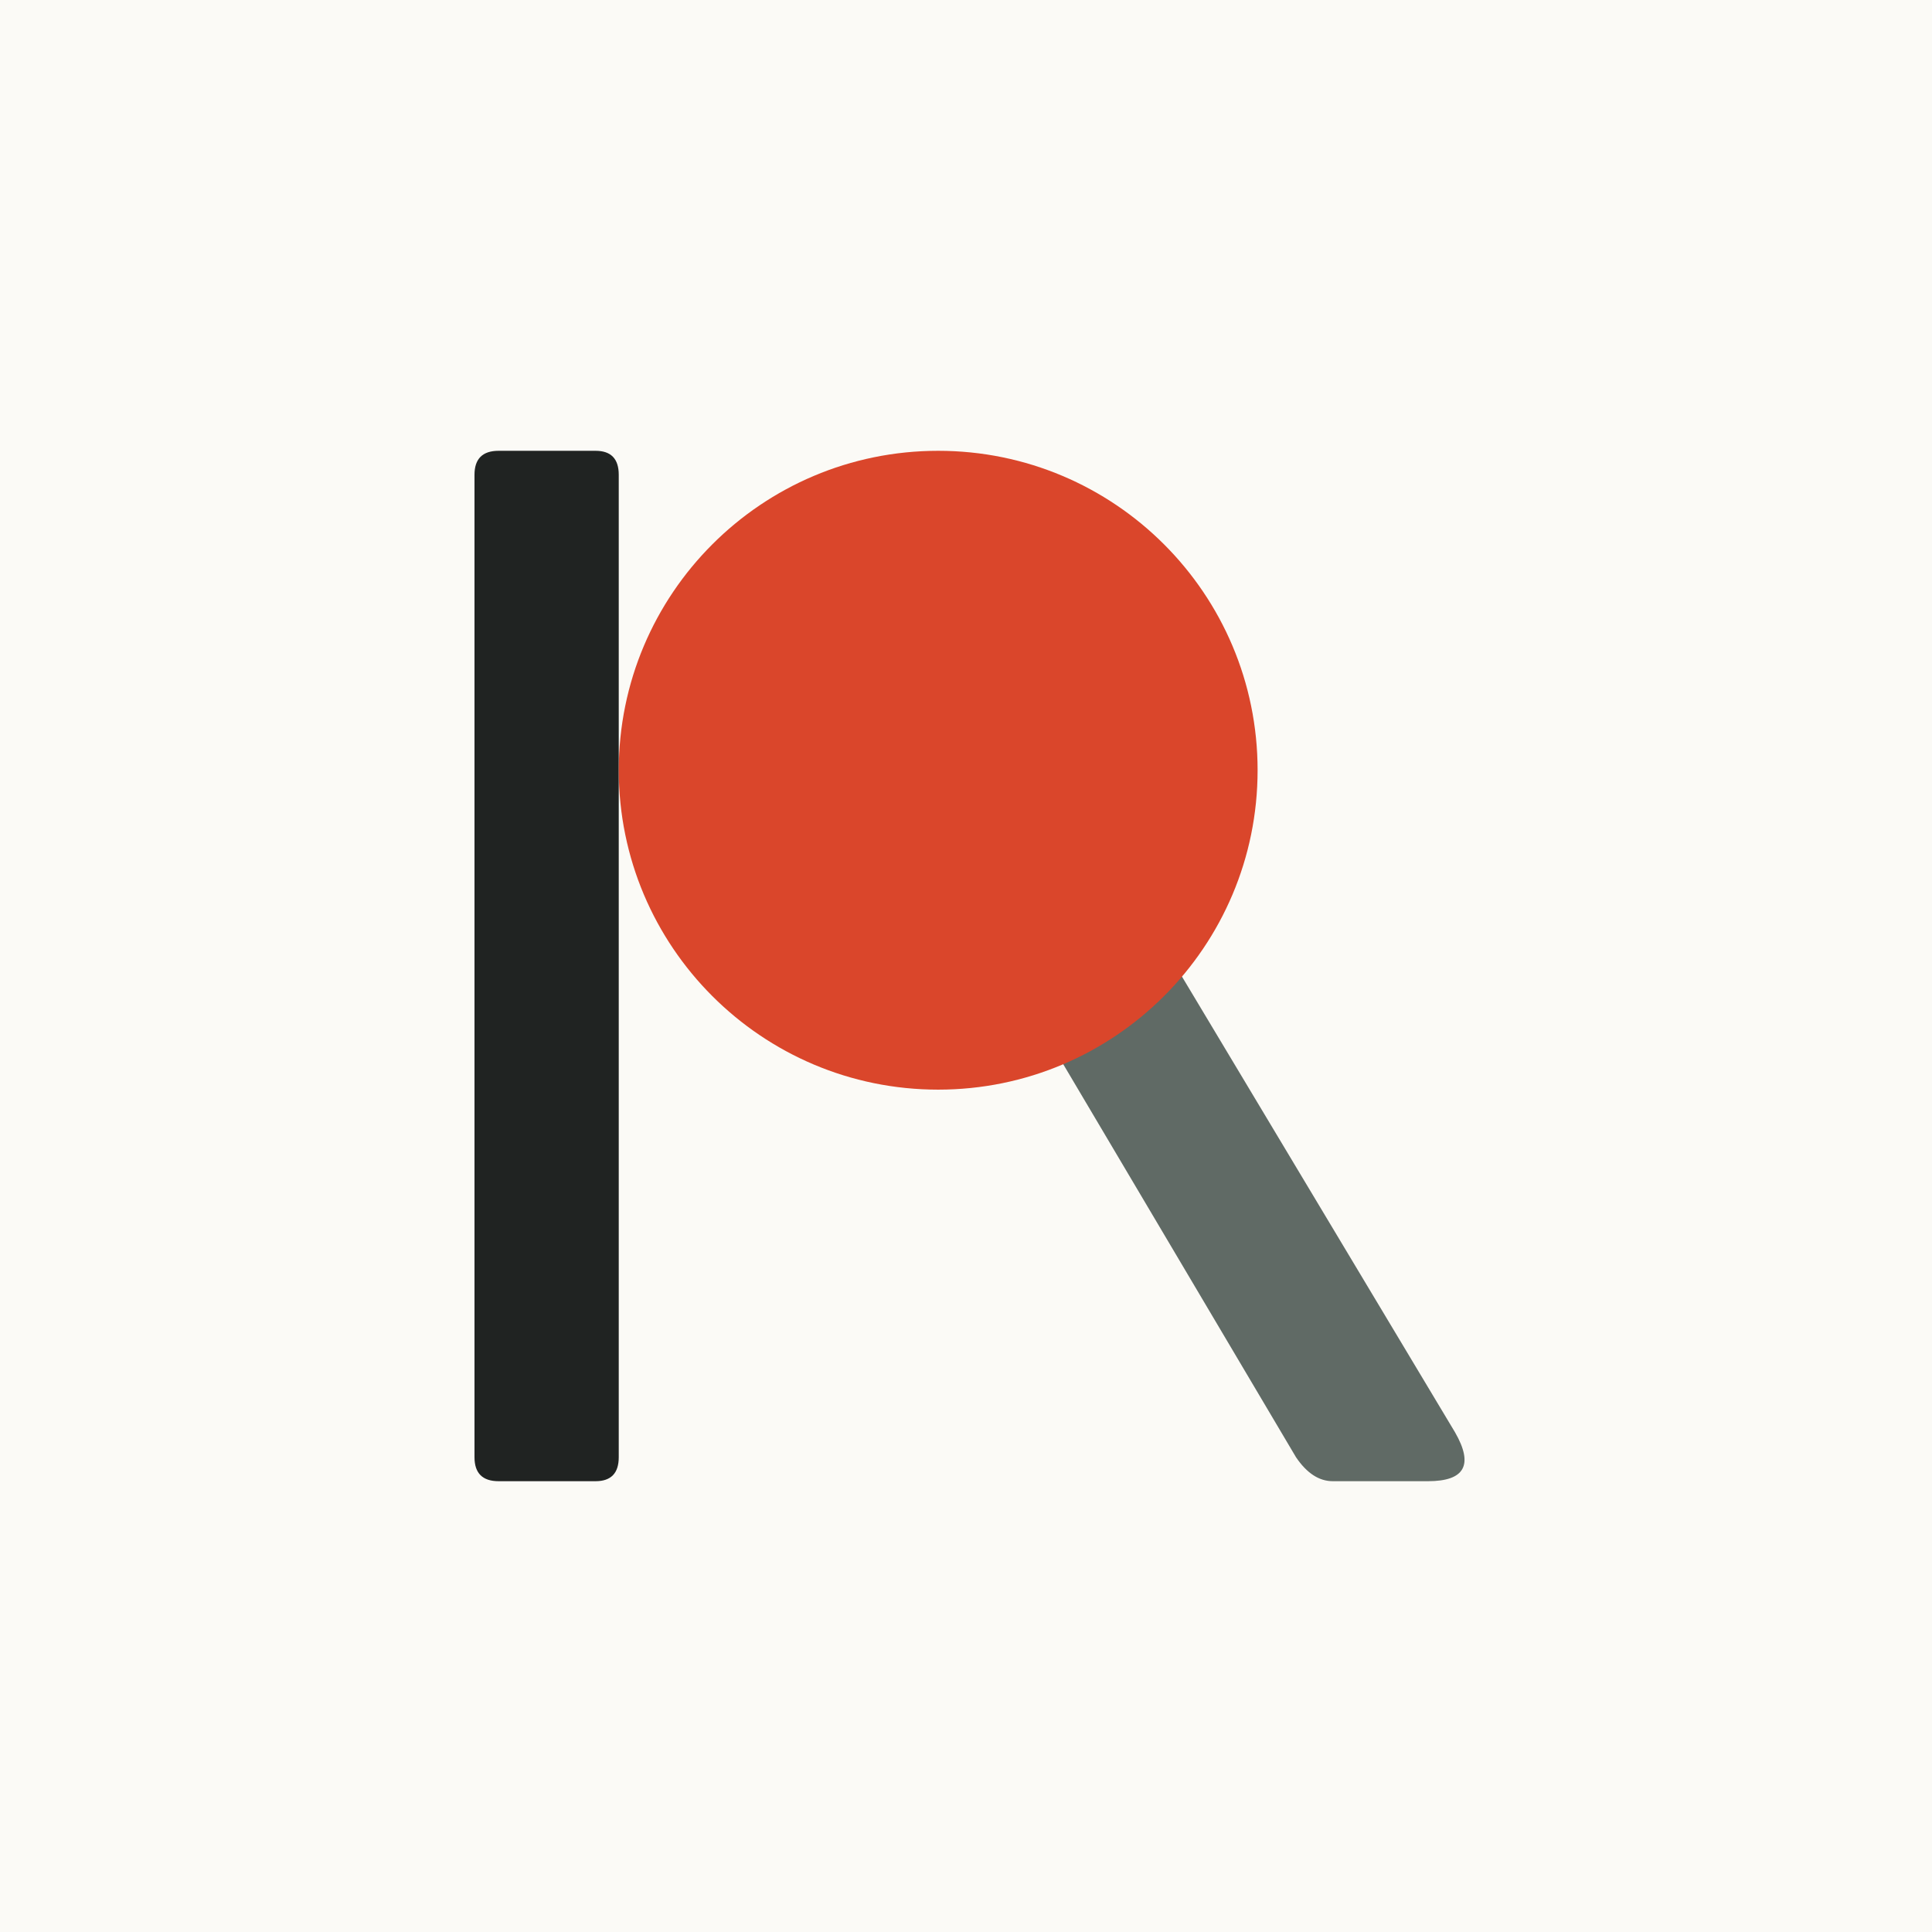
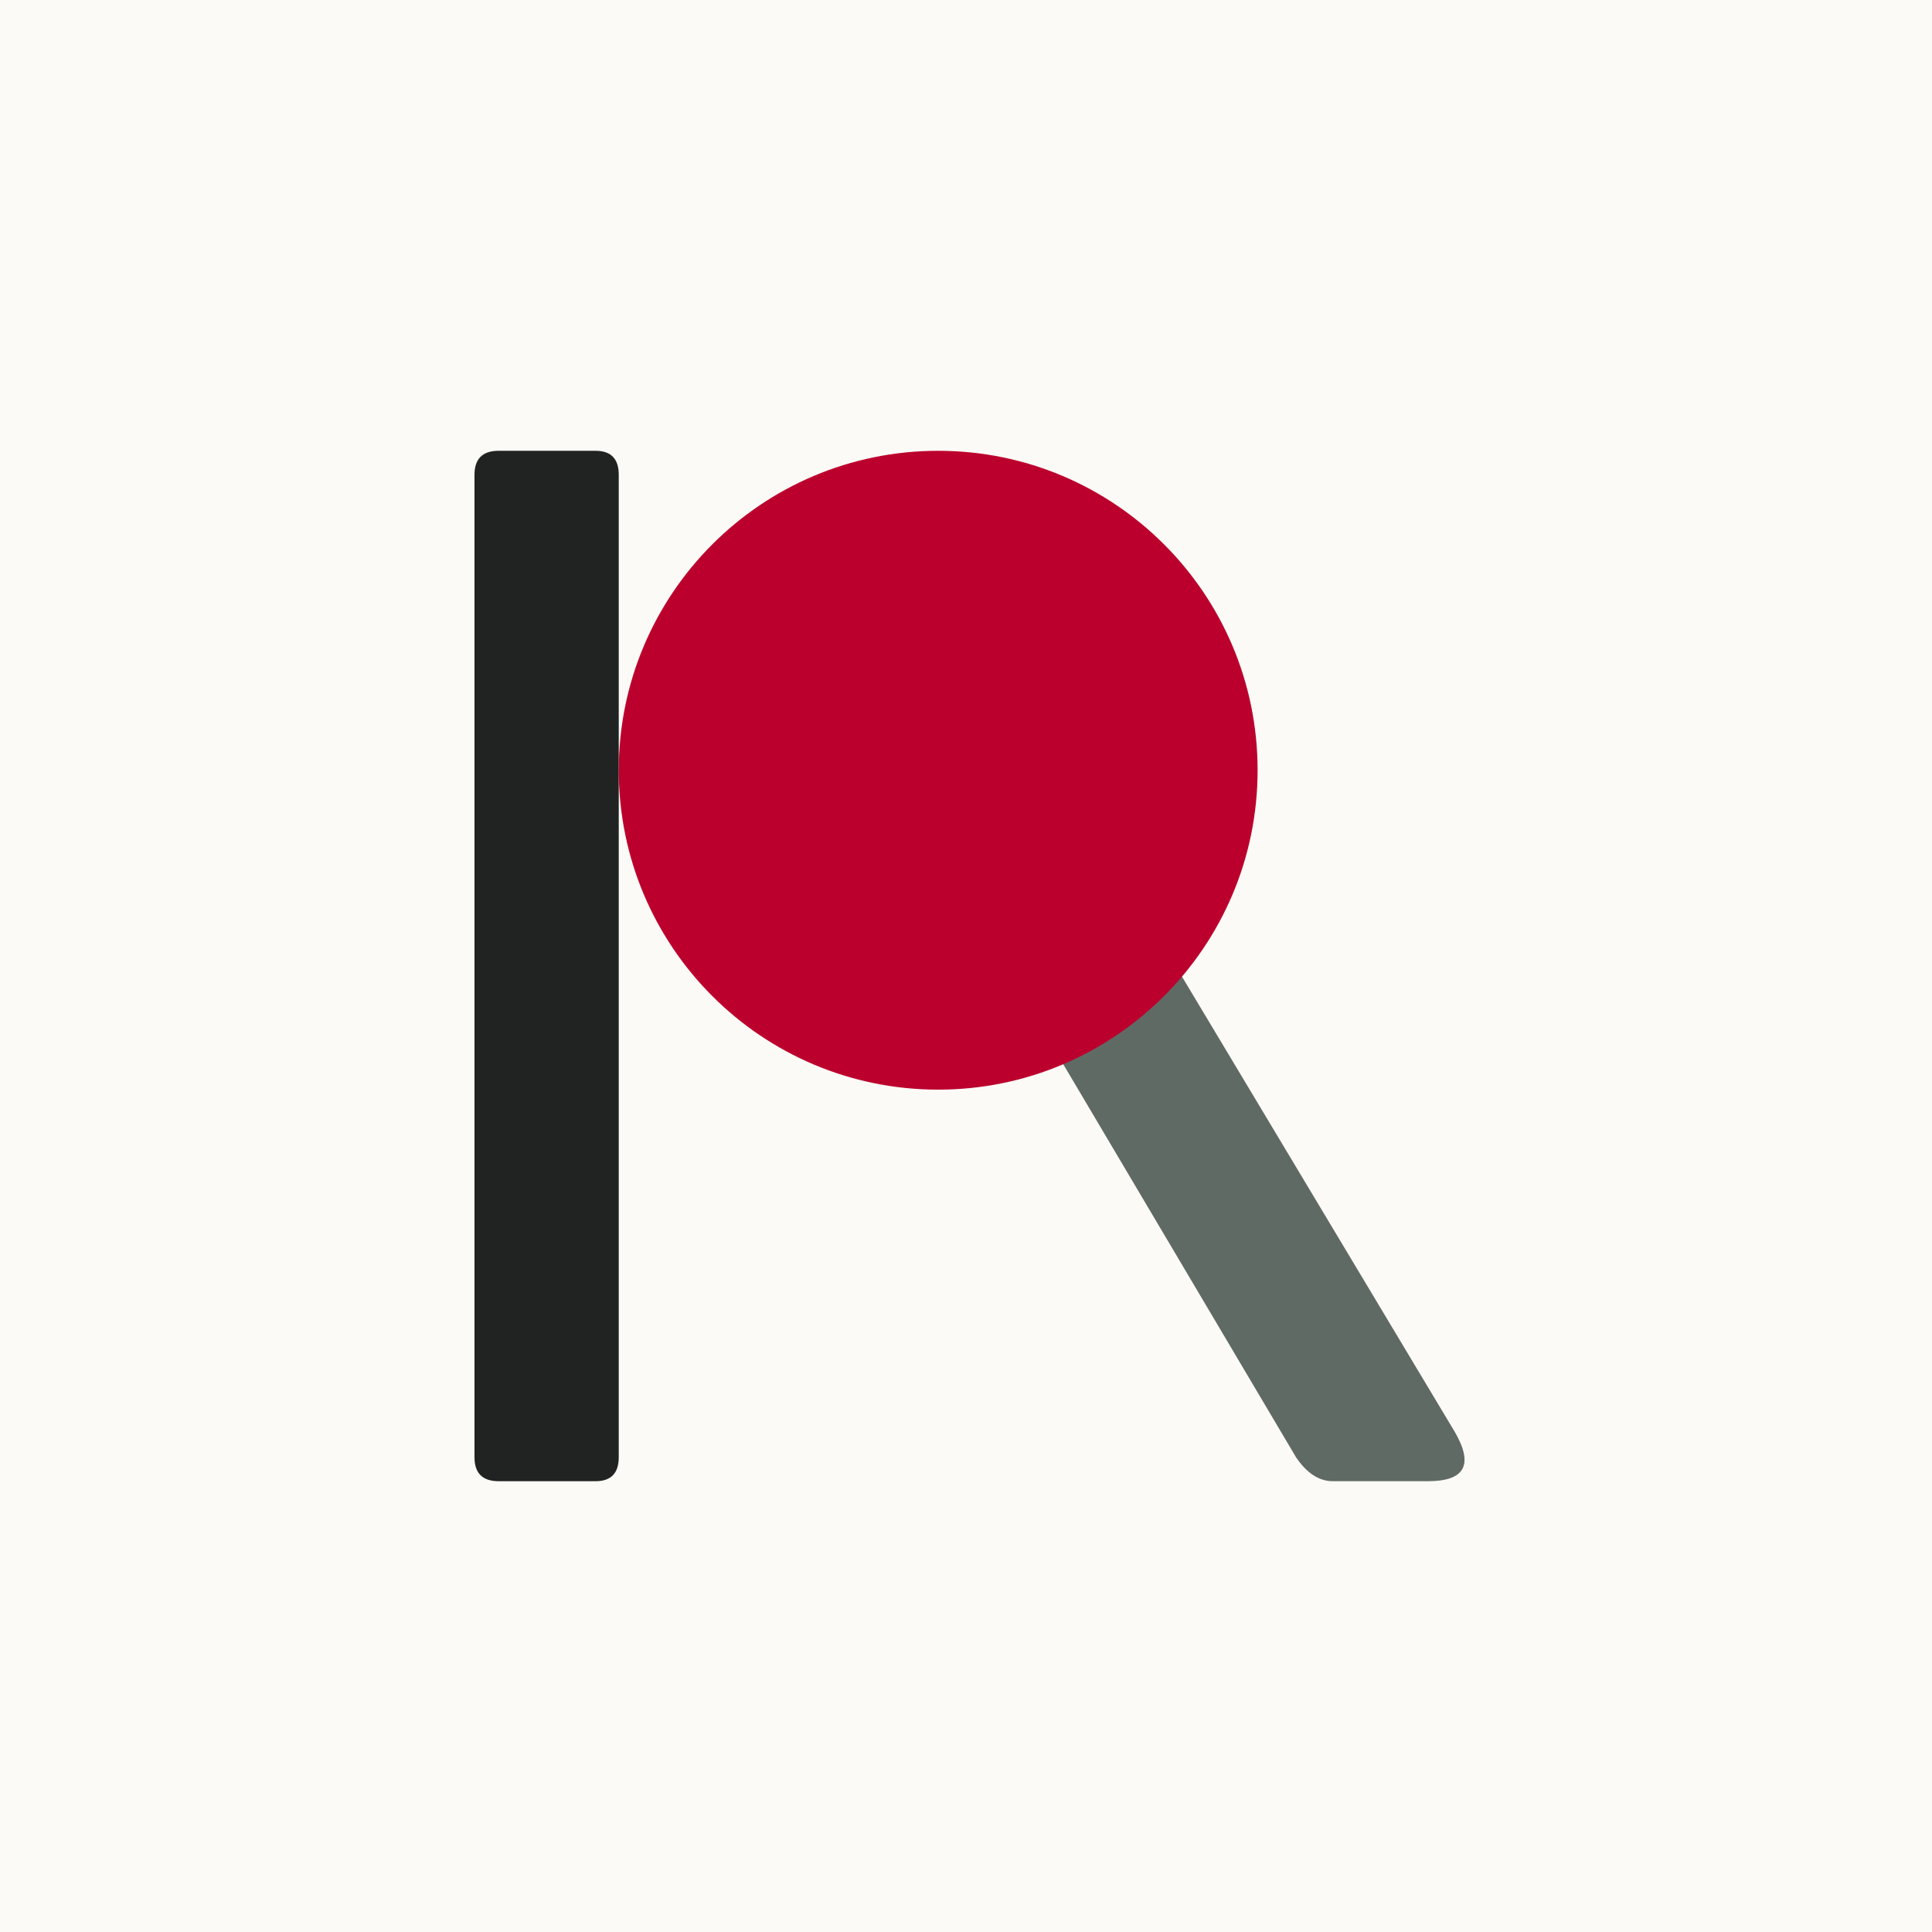
<svg xmlns="http://www.w3.org/2000/svg" width="100" height="100" viewBox="0 0 100 100" role="img">
  <rect width="100" height="100" fill="#FBFAF6" />
  <g transform="translate(22 22) scale(0.56)">
    <path class="stem" fill="#202322" d="M6.8 2.381H15.761C17.19 2.381 17.904 3.121 17.904 4.6V95.4C17.904 96.879 17.19 97.619 15.761 97.619H6.8C5.314 97.619 4.571 96.879 4.571 95.4V4.6C4.571 3.121 5.314 2.381 6.8 2.381Z" />
    <path class="foot" fill="#606A65" d="M54.5 51.5L65.3 43.2L95.2 93.1C96.934 96.113 96.099 97.619 92.7 97.619H83.901C82.633 97.619 81.5 96.879 80.5 95.4Z" />
-     <path class="sun" fill="#DA462B" d="M47.429 61.428C63.734 61.428 76.952 48.21 76.952 31.905C76.952 15.599 63.734 2.381 47.429 2.381C31.122 2.381 17.906 15.599 17.906 31.905C17.906 48.21 31.122 61.428 47.429 61.428Z" />
+     <path class="sun" fill="#BC002D" d="M47.429 61.428C63.734 61.428 76.952 48.21 76.952 31.905C76.952 15.599 63.734 2.381 47.429 2.381C31.122 2.381 17.906 15.599 17.906 31.905C17.906 48.21 31.122 61.428 47.429 61.428Z" />
  </g>
</svg>
